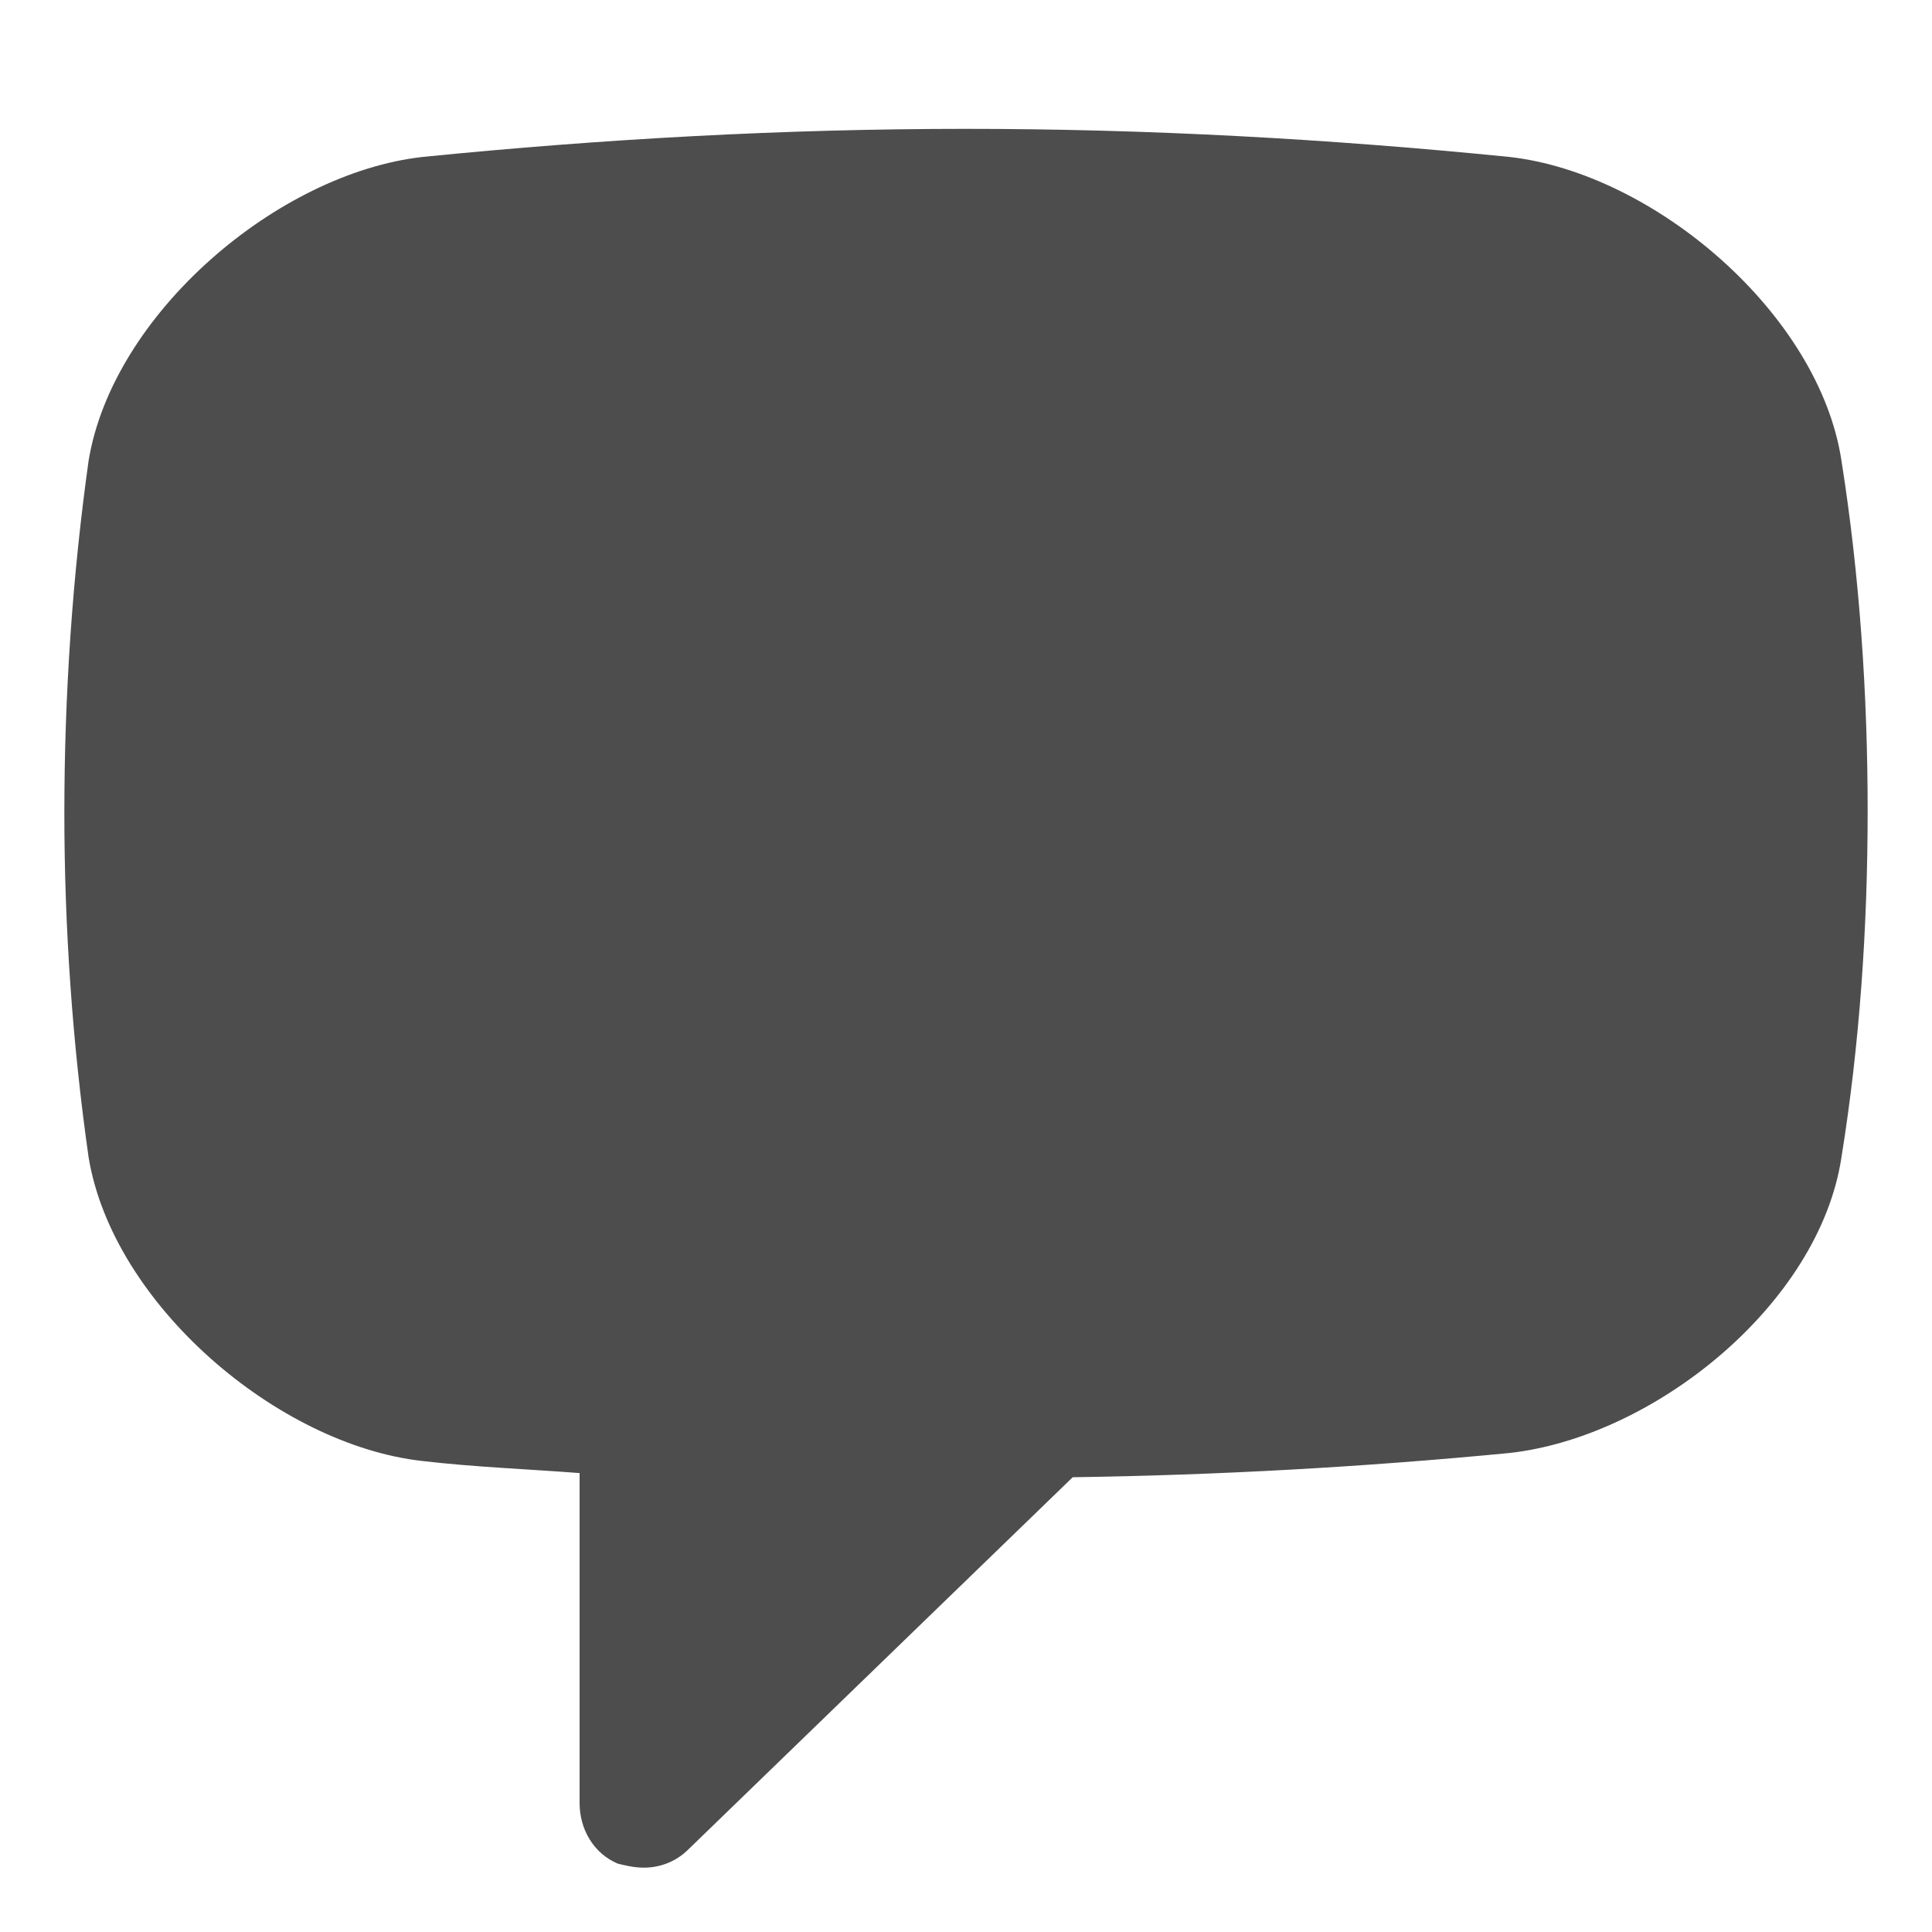
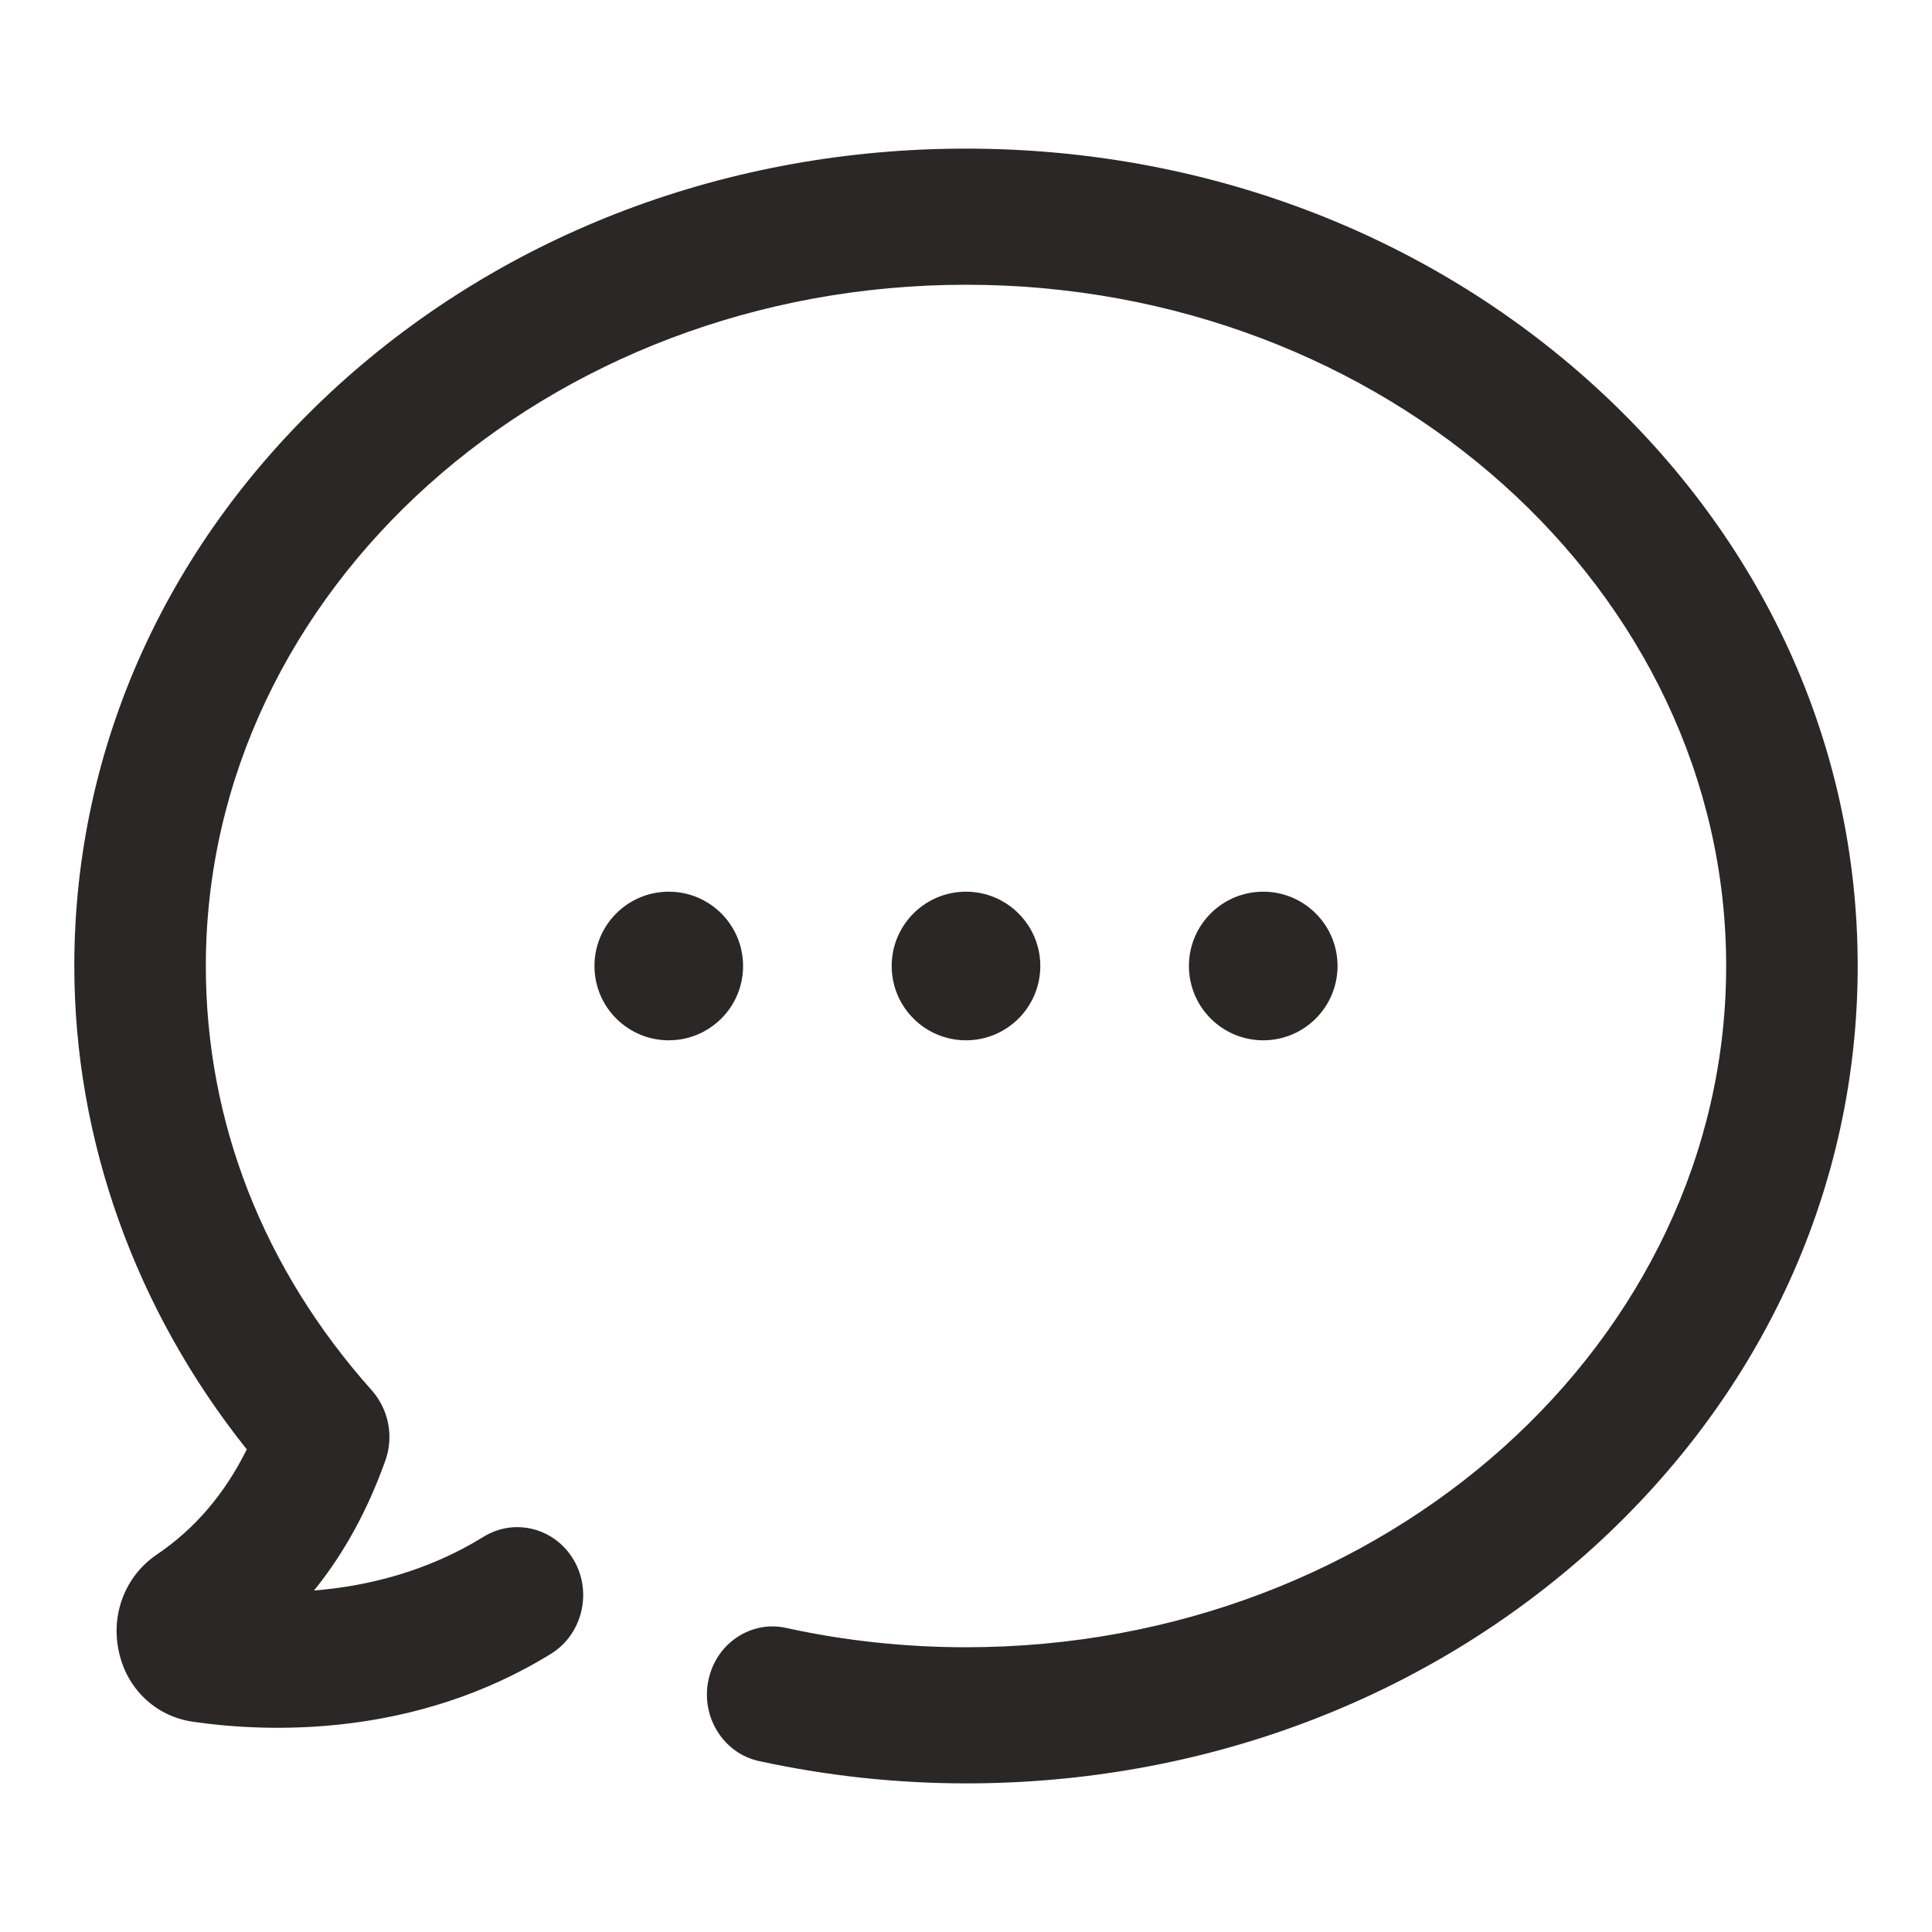
- <svg xmlns="http://www.w3.org/2000/svg" width="13px" height="13px" viewBox="0 0 13 13" version="1.1">
+ <svg xmlns="http://www.w3.org/2000/svg" width="26px" height="26px" viewBox="0 0 26 26" version="1.1">
  <defs />
-   <g id="Symbols" stroke="none" stroke-width="1" fill="none" fill-rule="evenodd">
-     <g id="Chat" transform="translate(-19, -42)" fill="#4D4D4D">
-       <g id="chat">
-         <path d="M31.391,45.101 C31.242,44.112 30.131,43.165 29.156,43.056 C27.938,42.934 26.719,42.867 25.5,42.867 C24.281,42.867 23.063,42.934 21.844,43.056 C20.869,43.165 19.758,44.112 19.596,45.101 C19.488,45.873 19.433,46.672 19.433,47.471 C19.433,48.243 19.488,49.028 19.596,49.786 C19.758,50.775 20.869,51.723 21.844,51.831 C22.196,51.872 22.548,51.885 22.9,51.912 L22.9,54.133 C22.9,54.309 22.995,54.472 23.157,54.54 C23.211,54.553 23.266,54.567 23.333,54.567 C23.442,54.567 23.55,54.526 23.631,54.445 L26.218,51.94 C27.193,51.926 28.168,51.872 29.156,51.777 C30.131,51.669 31.242,50.775 31.391,49.786 C31.513,49.028 31.567,48.243 31.567,47.457 C31.567,46.672 31.513,45.873 31.391,45.101 Z" />
+   <g id="Contact" stroke="none" stroke-width="1" fill="none" fill-rule="evenodd">
+     <g id="1x/Chat" fill-rule="nonzero" fill="#2B2727">
+       <g id="Chat-Icon" transform="translate(1, 2)">
+         <path d="M20.444,3.181 C18.182,1.13 15.187,0 12,0 C8.813,0 5.818,1.13 3.556,3.181 C1.264,5.263 0,8.037 0,11 C0,13.336 0.821,15.627 2.321,17.505 C2.026,18.101 1.623,18.574 1.111,18.92 C0.689,19.205 0.487,19.72 0.6,20.229 C0.708,20.733 1.102,21.099 1.593,21.17 C2.607,21.318 4.584,21.389 6.418,20.254 C6.836,19.994 6.974,19.429 6.723,18.997 C6.472,18.564 5.926,18.422 5.508,18.681 C4.741,19.155 3.93,19.348 3.226,19.404 C3.63,18.905 3.949,18.32 4.185,17.658 C4.303,17.332 4.23,16.971 4.008,16.716 C2.543,15.077 1.77,13.097 1.77,11 C1.77,5.945 6.359,1.832 12,1.832 C17.641,1.832 22.23,5.945 22.23,11 C22.23,16.055 17.641,20.168 12,20.168 C11.184,20.168 10.367,20.081 9.58,19.908 C9.103,19.801 8.631,20.122 8.533,20.615 C8.43,21.109 8.739,21.598 9.216,21.7 C10.126,21.898 11.061,22 12.005,22 C15.187,22 18.187,20.87 20.449,18.819 C22.736,16.737 24,13.963 24,11 C24,8.037 22.736,5.263 20.444,3.181 Z" id="Shape" />
+         <circle id="Oval" cx="12" cy="11" r="1" />
+         <circle id="Oval" cx="16" cy="11" r="1" />
+         <circle id="Oval" cx="8" cy="11" r="1" />
      </g>
    </g>
  </g>
</svg>
